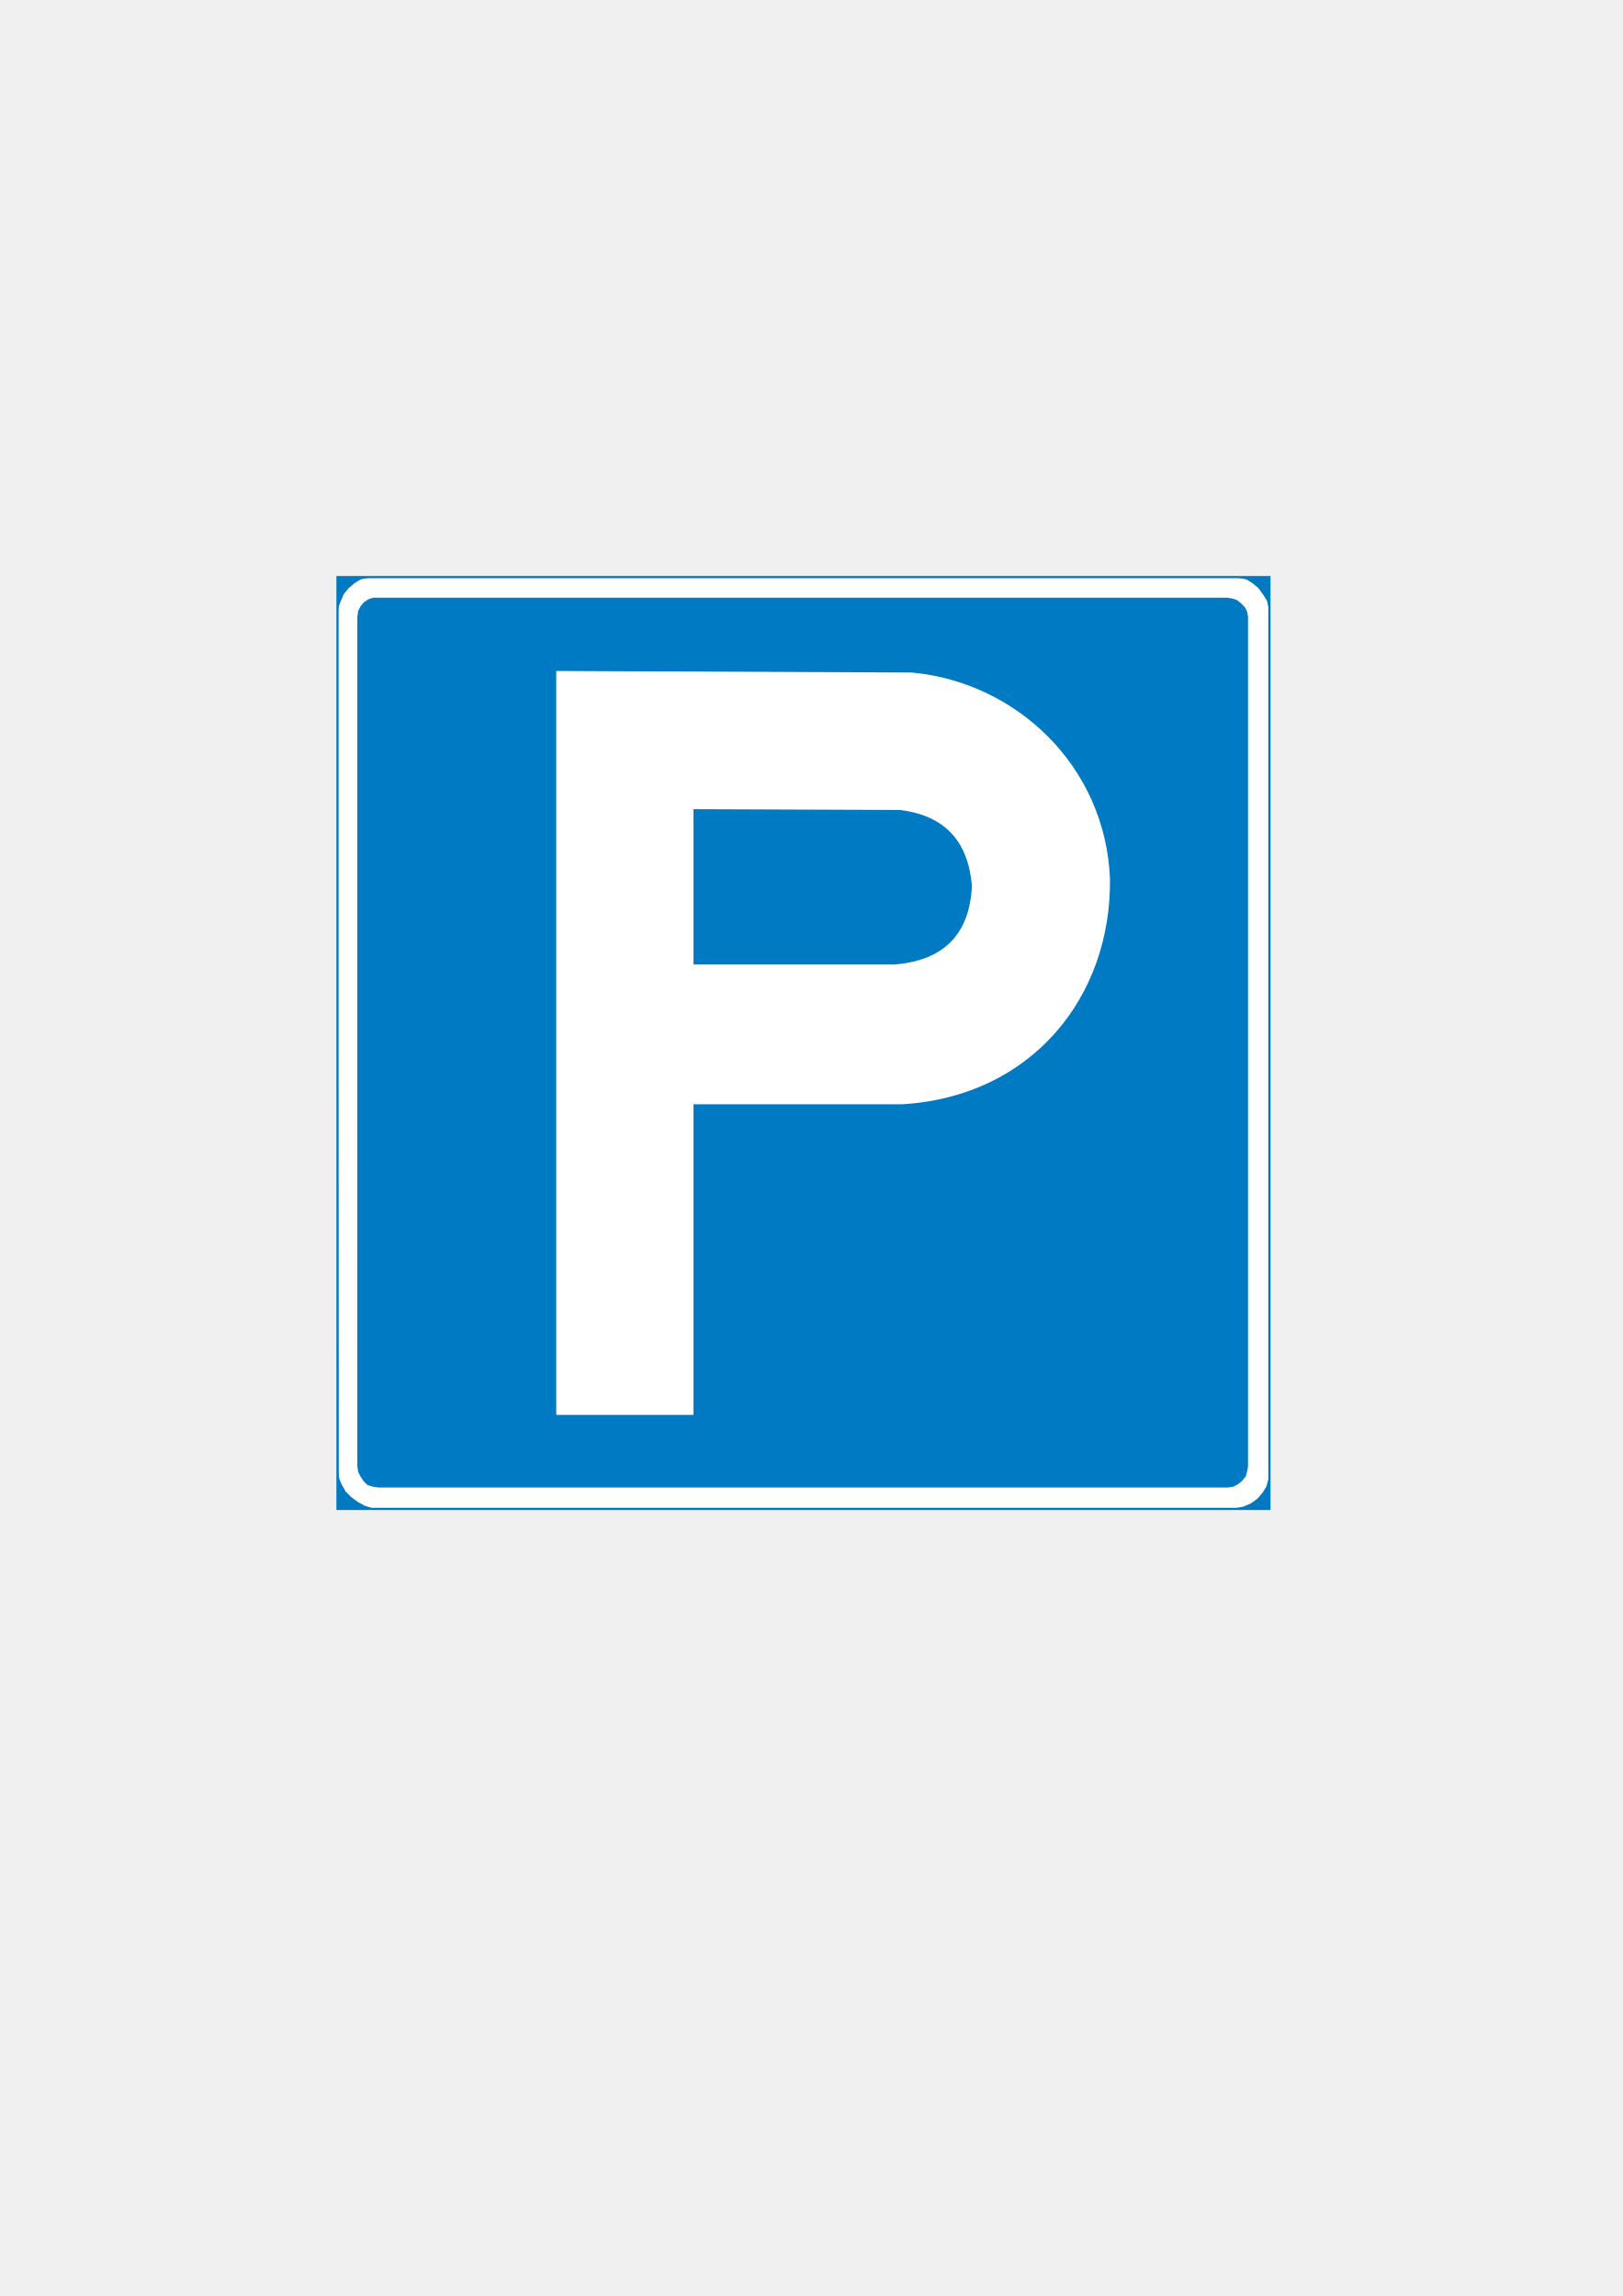
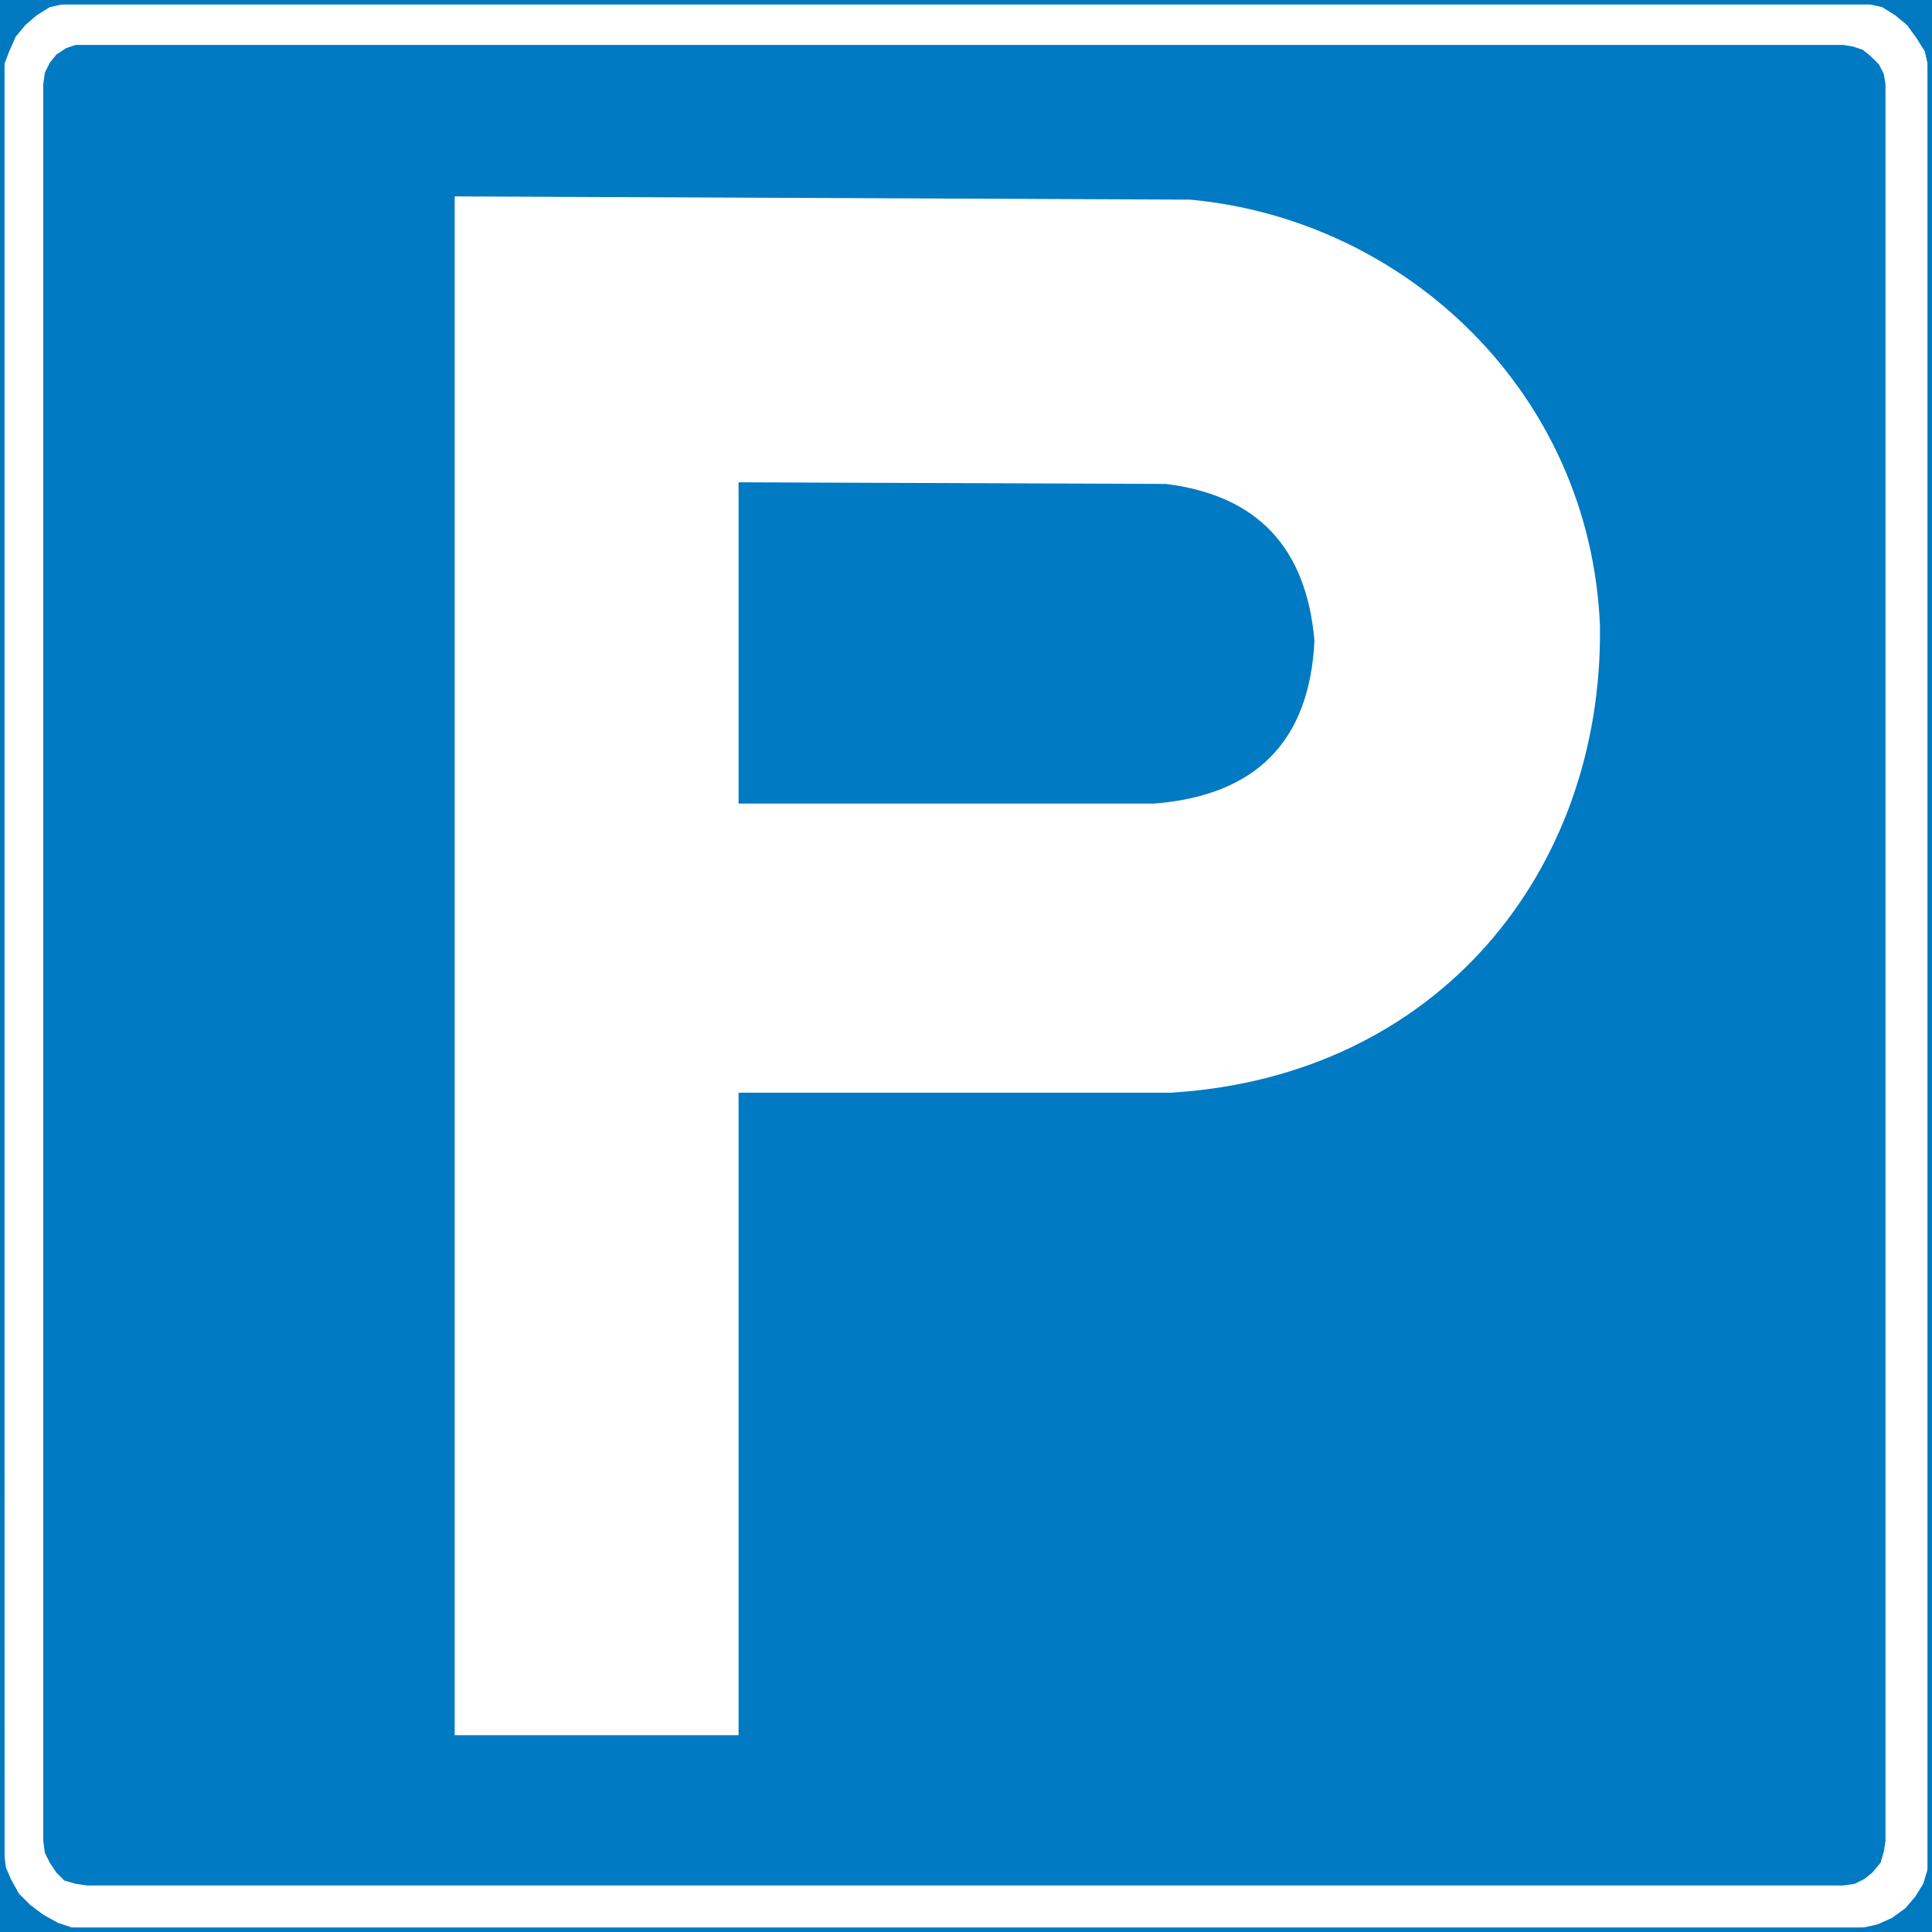
- <svg xmlns="http://www.w3.org/2000/svg" version="1.1" id="Layer_1" x="0px" y="0px" width="595px" height="842px" viewBox="0 0 595 842" style="enable-background:new 0 0 595 842;" xml:space="preserve">
-   <g>
-     <rect x="123.76" y="211.64" style="fill-rule:evenodd;clip-rule:evenodd;fill:#0079C1;" width="341.712" height="341.712" />
-     <polygon style="fill-rule:evenodd;clip-rule:evenodd;fill:#FFFFFF;" points="123.76,225.536 124.12,222.656 124.984,220.352    126.136,217.76 127.864,215.672 129.88,213.944 132.184,212.504 134.776,211.928 137.368,211.64 451.576,211.64 454.456,211.928    457.048,212.504 459.352,213.944 461.44,215.672 463.168,218.048 464.608,220.352 465.184,222.944 465.472,225.824    465.472,539.744 465.184,542.336 464.32,545.216 462.88,547.52 461.152,549.536 458.776,551.264 456.184,552.416 453.592,552.992    450.712,553.352 139.168,553.352 136.216,552.992 133.624,552.128 131.032,550.688 128.728,548.96 126.712,546.944    125.272,544.352 124.408,542.336 124.12,540.032  " />
-     <polygon style="fill-rule:evenodd;clip-rule:evenodd;fill:#007AC2;" points="131.032,226.112 131.32,224.096 132.184,222.368    133.336,220.928 135.064,219.776 136.792,219.2 450.136,219.2 451.864,219.488 453.592,220.064 455.032,221.216 456.472,222.656    457.336,224.384 457.624,226.112 457.624,537.656 457.336,539.456 456.76,541.472 455.32,543.2 453.88,544.352 452.152,545.216    450.136,545.504 138.808,545.504 136.792,545.216 134.776,544.64 133.336,543.2 132.184,541.472 131.32,539.744 131.032,537.656     " />
-     <rect x="123.76" y="211.64" style="fill-rule:evenodd;clip-rule:evenodd;fill:none;stroke:#0079C1;stroke-width:0.804;stroke-miterlimit:10;" width="341.712" height="341.712" />
-     <path style="fill-rule:evenodd;clip-rule:evenodd;fill:#FFFFFF;" d="M203.968,518.864V246.056l130.392,0.576   c38.232,3.528,70.92,34.2,72.648,75.528c0.576,43.416-28.656,79.92-76.104,82.8h-76.608v113.904H203.968z" />
-     <path style="fill-rule:evenodd;clip-rule:evenodd;fill:#007AC2;" d="M254.296,296.744l75.744,0.288   c16.2,2.016,24.912,11.232,26.352,27.792c-0.864,17.928-10.44,27.432-28.368,28.872h-73.728V296.744z" />
+ <svg xmlns="http://www.w3.org/2000/svg" xml:space="preserve" viewBox="0 0 342.516 342.516" height="342.516" width="342.516" y="0px" x="0px" id="Layer_1" version="1.1">
+   <defs id="defs19" />
+   <g transform="translate(-123.3581,-211.238)" id="g14">
+     <rect id="rect2" height="341.712" width="341.712" style="clip-rule:evenodd;fill:#0079c1;fill-rule:evenodd" y="211.64" x="123.76" />
+     <polygon id="polygon4" points="124.984,220.352 126.136,217.76 127.864,215.672 129.88,213.944 132.184,212.504 134.776,211.928 137.368,211.64 451.576,211.64 454.456,211.928 457.048,212.504 459.352,213.944 461.44,215.672 463.168,218.048 464.608,220.352 465.184,222.944 465.472,225.824 465.472,539.744 465.184,542.336 464.32,545.216 462.88,547.52 461.152,549.536 458.776,551.264 456.184,552.416 453.592,552.992 450.712,553.352 139.168,553.352 136.216,552.992 133.624,552.128 131.032,550.688 128.728,548.96 126.712,546.944 125.272,544.352 124.408,542.336 124.12,540.032 123.76,225.536 124.12,222.656 " style="clip-rule:evenodd;fill:#ffffff;fill-rule:evenodd" />
+     <polygon id="polygon6" points="132.184,222.368 133.336,220.928 135.064,219.776 136.792,219.2 450.136,219.2 451.864,219.488 453.592,220.064 455.032,221.216 456.472,222.656 457.336,224.384 457.624,226.112 457.624,537.656 457.336,539.456 456.76,541.472 455.32,543.2 453.88,544.352 452.152,545.216 450.136,545.504 138.808,545.504 136.792,545.216 134.776,544.64 133.336,543.2 132.184,541.472 131.32,539.744 131.032,537.656 131.032,226.112 131.32,224.096 " style="clip-rule:evenodd;fill:#007ac2;fill-rule:evenodd" />
+     <rect id="rect8" height="341.712" width="341.712" style="clip-rule:evenodd;fill:none;fill-rule:evenodd;stroke:#0079c1;stroke-width:0.804;stroke-miterlimit:10" y="211.64" x="123.76" />
+     <path id="path10" d="M 203.968,518.864 V 246.056 l 130.392,0.576 c 38.232,3.528 70.92,34.2 72.648,75.528 0.576,43.416 -28.656,79.92 -76.104,82.8 h -76.608 v 113.904 z" style="clip-rule:evenodd;fill:#ffffff;fill-rule:evenodd" />
+     <path id="path12" d="m 254.296,296.744 75.744,0.288 c 16.2,2.016 24.912,11.232 26.352,27.792 -0.864,17.928 -10.44,27.432 -28.368,28.872 h -73.728 z" style="clip-rule:evenodd;fill:#007ac2;fill-rule:evenodd" />
  </g>
</svg>
